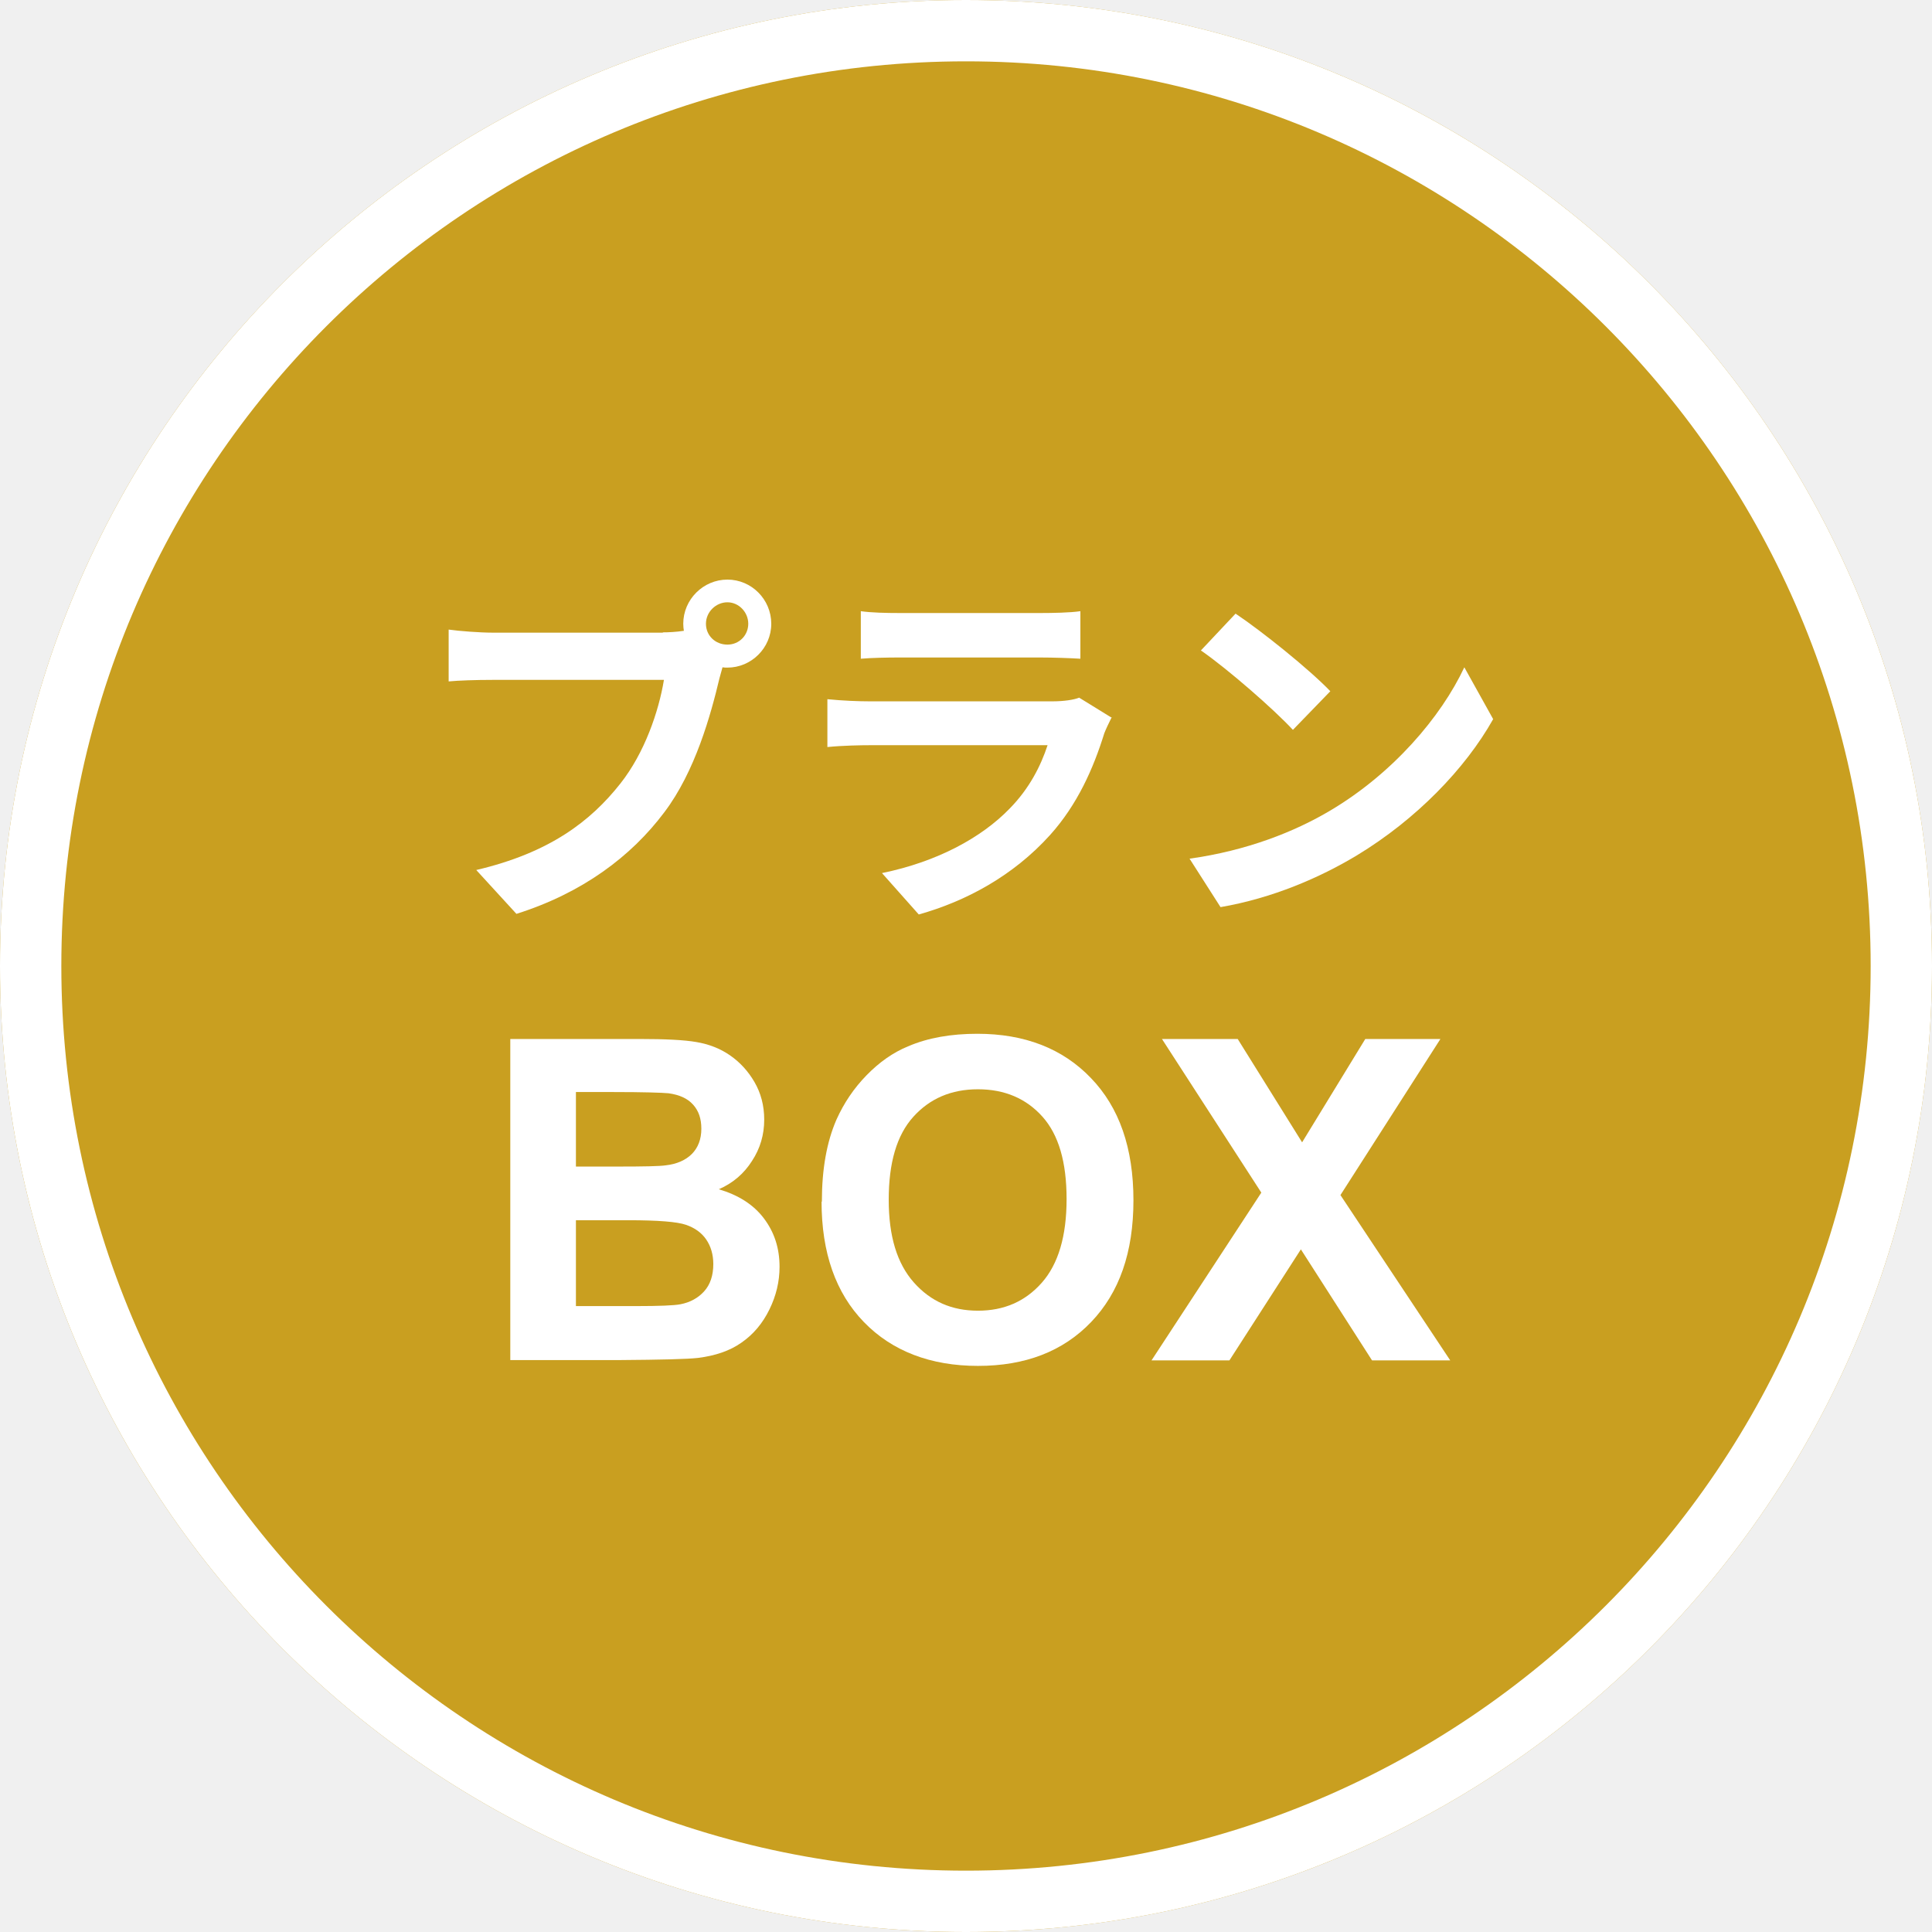
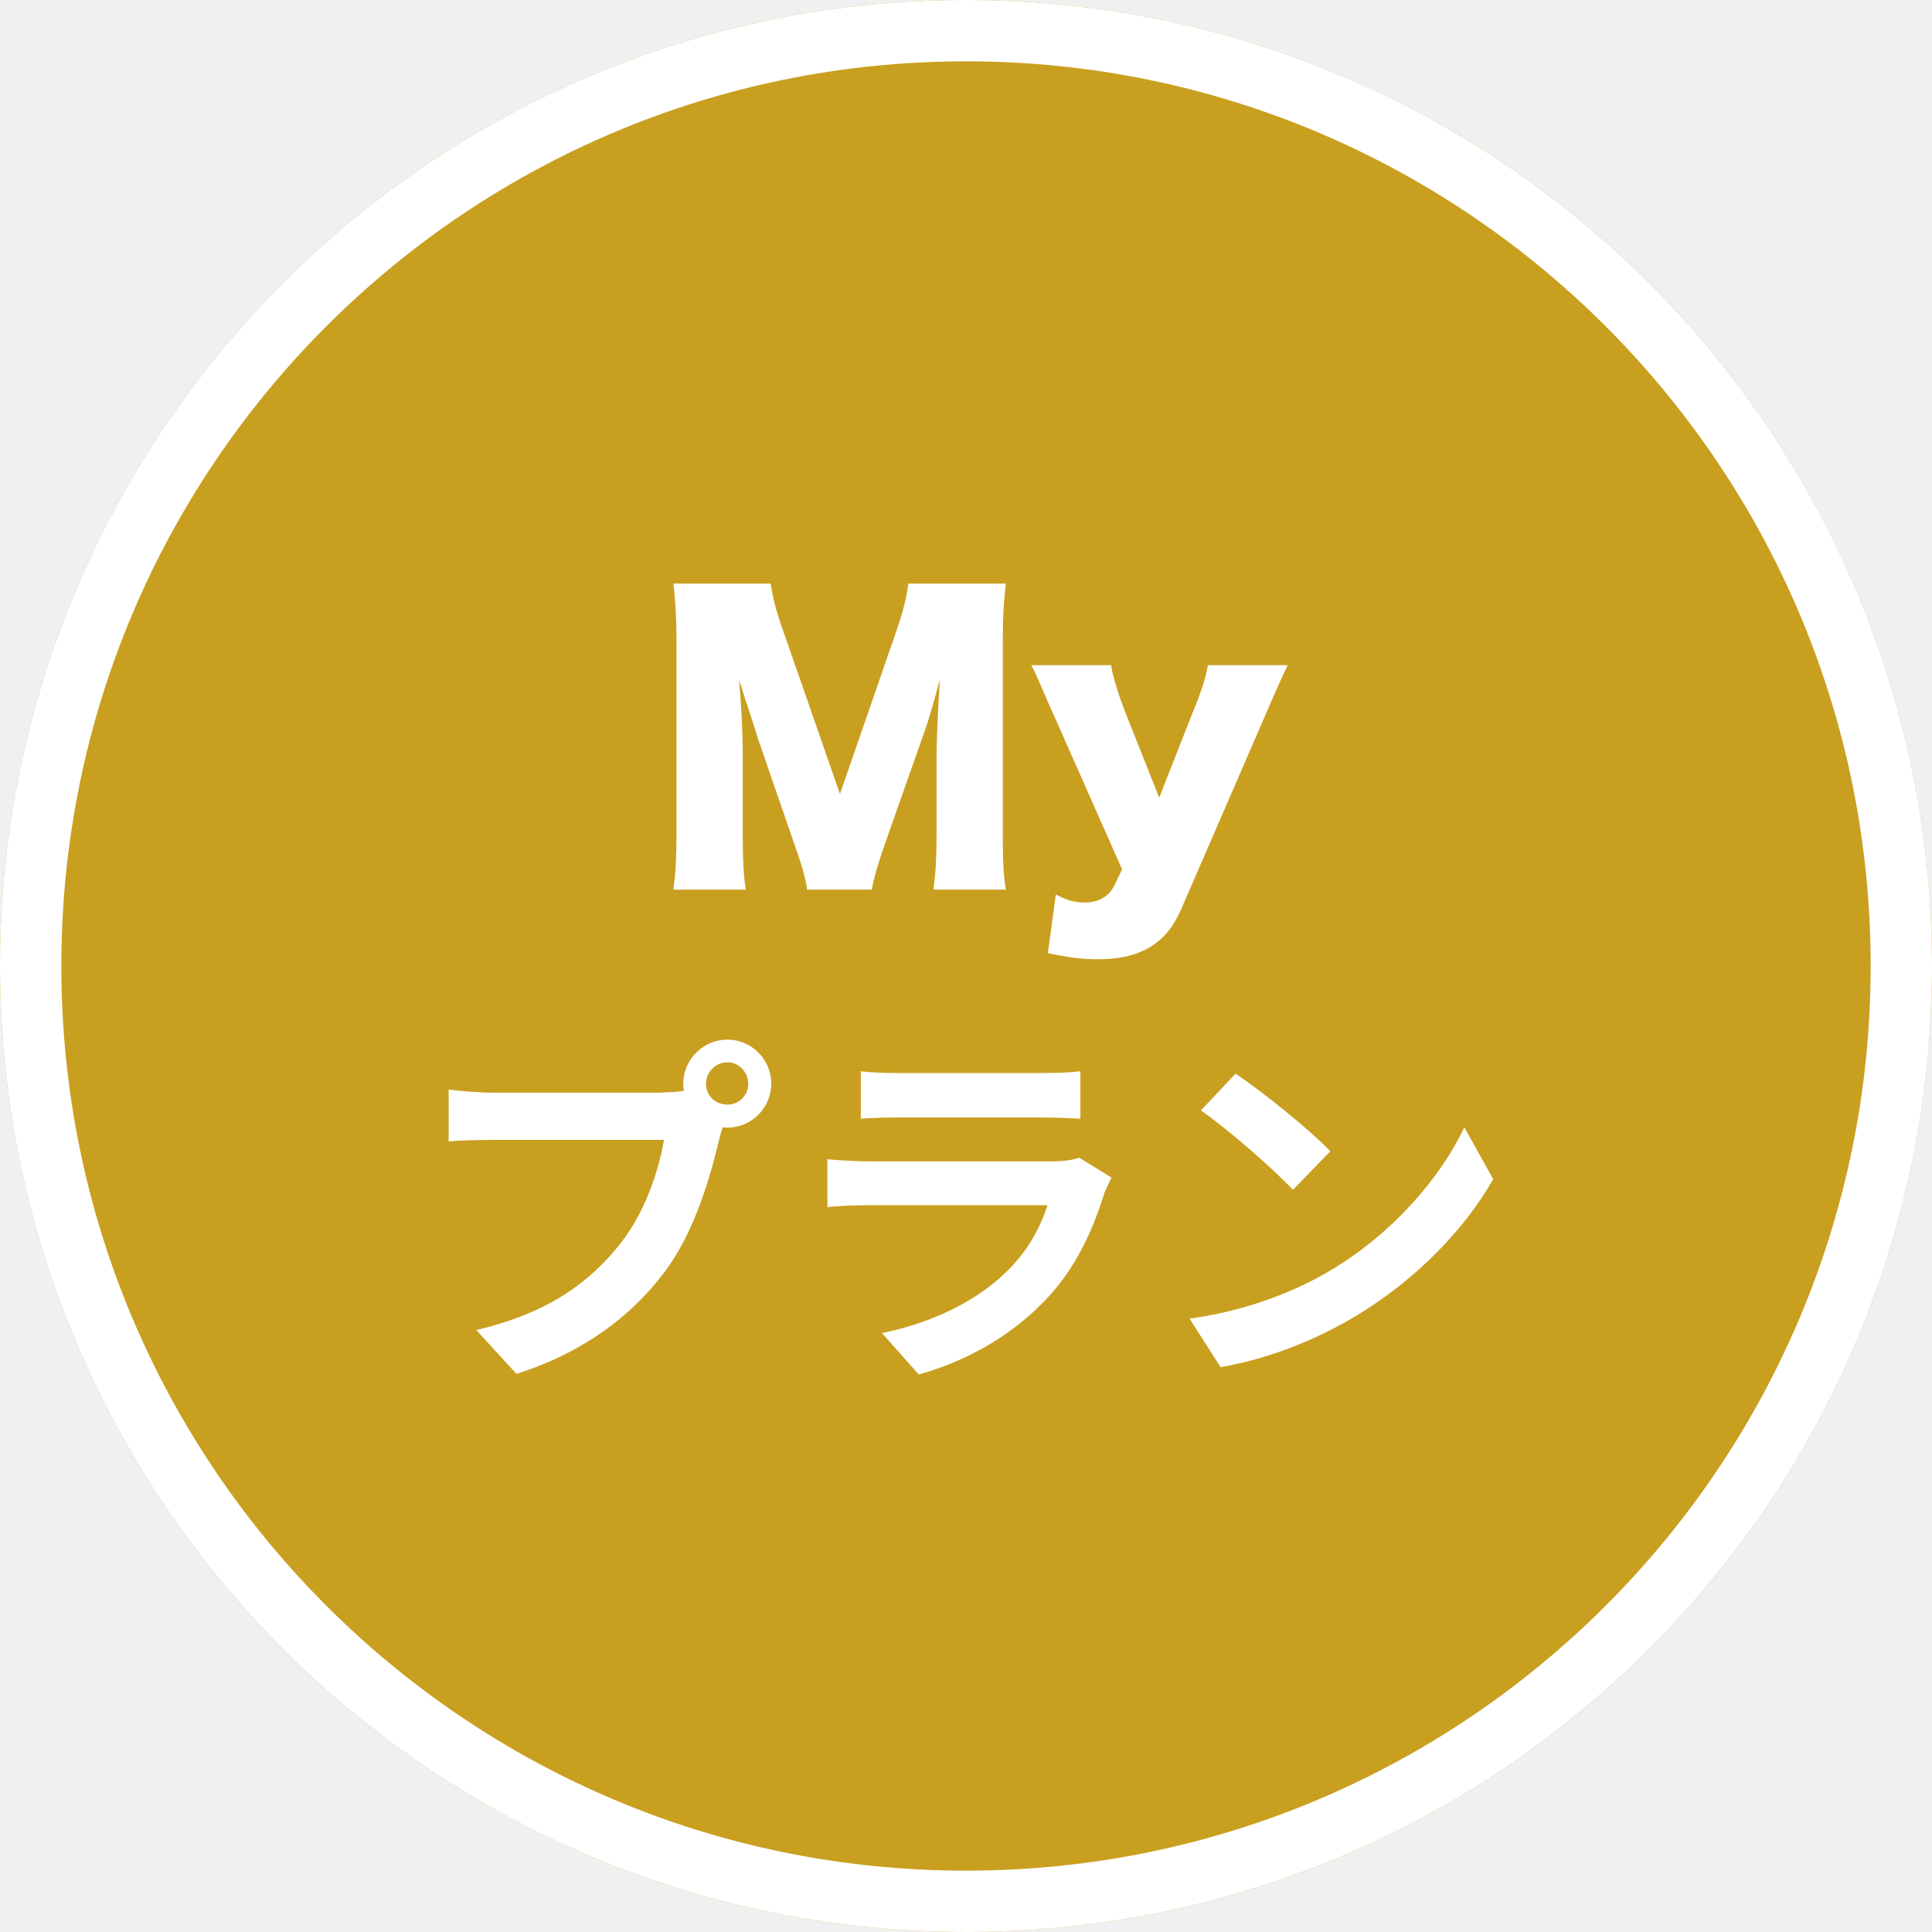
<svg xmlns="http://www.w3.org/2000/svg" id="_レイヤー_2" data-name="レイヤー 2" viewBox="0 0 63 63">
  <defs>
    <style>
      .cls-1 {
        fill: #fff;
      }

      .cls-2 {
        fill: #c99f20;
      }

      .cls-3 {
        fill: none;
        stroke: #fff;
        stroke-width: 2px;
      }
    </style>
  </defs>
  <g id="_レイヤー_1-2" data-name="レイヤー 1">
    <g id="_グループ_50" data-name="グループ 50">
      <g id="_楕円形_2" data-name="楕円形 2">
        <circle class="cls-2" cx="31.5" cy="31.5" r="31.5" />
        <circle class="cls-3" cx="31.5" cy="31.5" r="30.5" />
      </g>
      <g>
-         <path class="cls-1" d="m21.62,20.62c.17,0,.42-.01.68-.05-.01-.07-.02-.14-.02-.23,0-.79.65-1.44,1.44-1.44s1.43.65,1.43,1.44-.65,1.43-1.43,1.43c-.05,0-.11,0-.16-.01l-.1.36c-.28,1.18-.79,3.04-1.8,4.37-1.08,1.44-2.67,2.63-4.82,3.31l-1.31-1.43c2.39-.56,3.73-1.59,4.7-2.82.79-1,1.25-2.35,1.42-3.38h-5.59c-.55,0-1.12.02-1.43.05v-1.69c.35.05,1.03.1,1.43.1h5.55Zm2.78-.28c0-.38-.31-.7-.68-.7s-.7.31-.7.7.31.68.7.68.68-.31.68-.68Z" />
-         <path class="cls-1" d="m36.24,23.41c-.08.16-.18.37-.23.5-.36,1.16-.88,2.33-1.77,3.32-1.21,1.34-2.75,2.16-4.28,2.59l-1.2-1.35c1.81-.37,3.25-1.16,4.16-2.1.65-.66,1.02-1.4,1.24-2.07h-5.79c-.29,0-.89.01-1.39.06v-1.56c.5.05,1.02.07,1.39.07h5.94c.38,0,.71-.05.88-.12l1.07.66Zm-8.17-3.48c.34.05.84.06,1.25.06h4.62c.37,0,.96-.01,1.29-.06v1.55c-.32-.02-.89-.04-1.32-.04h-4.59c-.38,0-.9.01-1.25.04v-1.55Z" />
-         <path class="cls-1" d="m43.38,26.43c2.04-1.21,3.61-3.05,4.37-4.67l.94,1.69c-.91,1.62-2.51,3.27-4.44,4.44-1.21.73-2.76,1.4-4.45,1.69l-1.01-1.58c1.87-.26,3.43-.88,4.59-1.57Zm0-3.89l-1.22,1.26c-.62-.67-2.12-1.98-3-2.59l1.13-1.2c.84.56,2.4,1.81,3.09,2.53Z" />
+         <path class="cls-1" d="m21.62,35.62c.17,0,.42-.01.68-.05-.01-.07-.02-.14-.02-.23,0-.79.65-1.44,1.44-1.44s1.43.65,1.43,1.44-.65,1.43-1.43,1.43c-.05,0-.11,0-.16-.01l-.1.36c-.28,1.18-.79,3.04-1.8,4.37-1.08,1.44-2.67,2.63-4.82,3.31l-1.31-1.43c2.39-.56,3.73-1.59,4.7-2.82.79-1,1.25-2.35,1.42-3.38h-5.59c-.55,0-1.12.02-1.43.05v-1.69c.35.05,1.03.1,1.43.1h5.55Zm2.78-.28c0-.38-.31-.7-.68-.7s-.7.31-.7.7.31.68.7.68.68-.31.68-.68Z" />
+         <path class="cls-1" d="m36.24,38.41c-.08.16-.18.37-.23.5-.36,1.16-.88,2.33-1.77,3.32-1.21,1.34-2.75,2.16-4.28,2.59l-1.2-1.35c1.81-.37,3.25-1.16,4.16-2.1.65-.66,1.02-1.4,1.24-2.07h-5.79c-.29,0-.89.01-1.39.06v-1.56c.5.05,1.02.07,1.39.07h5.94c.38,0,.71-.05.88-.12l1.07.66Zm-8.17-3.48c.34.05.84.06,1.25.06h4.62c.37,0,.96-.01,1.29-.06v1.55c-.32-.02-.89-.04-1.32-.04h-4.59c-.38,0-.9.01-1.25.04v-1.55Z" />
+         <path class="cls-1" d="m43.38,41.43c2.04-1.21,3.61-3.05,4.37-4.67l.94,1.69c-.91,1.62-2.51,3.27-4.44,4.44-1.21.73-2.76,1.4-4.45,1.69l-1.01-1.58c1.87-.26,3.43-.88,4.59-1.57Zm0-3.89l-1.22,1.26c-.62-.67-2.12-1.98-3-2.59l1.13-1.2c.84.56,2.4,1.81,3.09,2.53Z" />
      </g>
-       <g>
-         <path class="cls-1" d="m16.67,33.88h4.19c.83,0,1.45.03,1.85.1.41.07.77.21,1.09.43.32.22.59.51.8.87.21.36.32.77.32,1.23,0,.49-.13.94-.4,1.35-.26.41-.62.72-1.08.92.64.19,1.13.5,1.47.95.34.45.51.97.51,1.58,0,.48-.11.94-.33,1.39-.22.45-.52.81-.91,1.08-.38.27-.86.43-1.42.5-.35.04-1.2.06-2.55.07h-3.57v-10.47Zm2.11,1.74v2.42h1.39c.82,0,1.34-.01,1.54-.04.36-.04.65-.17.85-.37s.31-.48.31-.82-.09-.59-.27-.79-.44-.32-.8-.37c-.21-.02-.81-.04-1.81-.04h-1.21Zm0,4.17v2.8h1.96c.76,0,1.25-.02,1.45-.06.31-.06.57-.2.77-.42.2-.22.3-.52.3-.89,0-.31-.08-.58-.23-.8-.15-.22-.37-.38-.66-.48-.29-.1-.91-.15-1.88-.15h-1.71Z" />
-         <path class="cls-1" d="m26.8,39.19c0-1.07.16-1.96.48-2.69.24-.53.56-1.01.98-1.44.41-.42.86-.74,1.35-.94.65-.28,1.41-.41,2.26-.41,1.54,0,2.78.48,3.7,1.44.93.96,1.39,2.29,1.39,3.99s-.46,3.01-1.38,3.97c-.92.96-2.15,1.43-3.69,1.43s-2.8-.48-3.72-1.43c-.92-.95-1.38-2.26-1.38-3.93Zm2.18-.07c0,1.19.27,2.08.82,2.7s1.24.92,2.09.92,1.54-.3,2.08-.91c.54-.61.81-1.52.81-2.73s-.26-2.1-.79-2.69c-.53-.59-1.23-.89-2.1-.89s-1.57.3-2.11.9-.8,1.5-.8,2.7Z" />
-         <path class="cls-1" d="m37.55,44.36l3.58-5.47-3.24-5.01h2.47l2.1,3.37,2.06-3.37h2.45l-3.26,5.09,3.58,5.39h-2.55l-2.32-3.62-2.33,3.62h-2.54Z" />
-       </g>
+       <path class="cls-1" d="m26.32,29.01c-.06-.42-.19-.86-.52-1.78l-1.1-3.19c-.01-.06-.37-1.17-.41-1.27q-.13-.43-.19-.6c.07.76.12,1.74.12,2.38v2.6c0,.83.02,1.36.1,1.86h-2.36c.07-.54.1-1.04.1-1.86v-6.25c0-.72-.04-1.36-.1-1.87h3.17c.08.52.18.9.46,1.69l1.8,5.17,1.79-5.17c.28-.8.37-1.19.44-1.69h3.18c-.07.58-.1,1.07-.1,1.87v6.25c0,.91.02,1.38.1,1.86h-2.36c.07-.55.1-1.01.1-1.86v-2.61c0-.29.04-1.19.06-1.56q.04-.64.05-.82c-.26.94-.38,1.37-.54,1.8l-1.16,3.29c-.3.85-.46,1.38-.52,1.76h-2.09Z" />
+       <path class="cls-1" d="m34.35,23.3c-.52-1.2-.56-1.31-.72-1.61h2.6c.06.38.22.9.47,1.55l1.1,2.77,1.07-2.72c.34-.83.44-1.18.52-1.6h2.6q-.3.62-.72,1.61l-2.75,6.34c-.48,1.13-1.34,1.64-2.71,1.64-.53,0-.98-.06-1.64-.2l.26-1.91c.4.2.62.26.94.26.46,0,.79-.2.97-.56l.25-.52-2.24-5.06Z" />
    </g>
  </g>
</svg>
